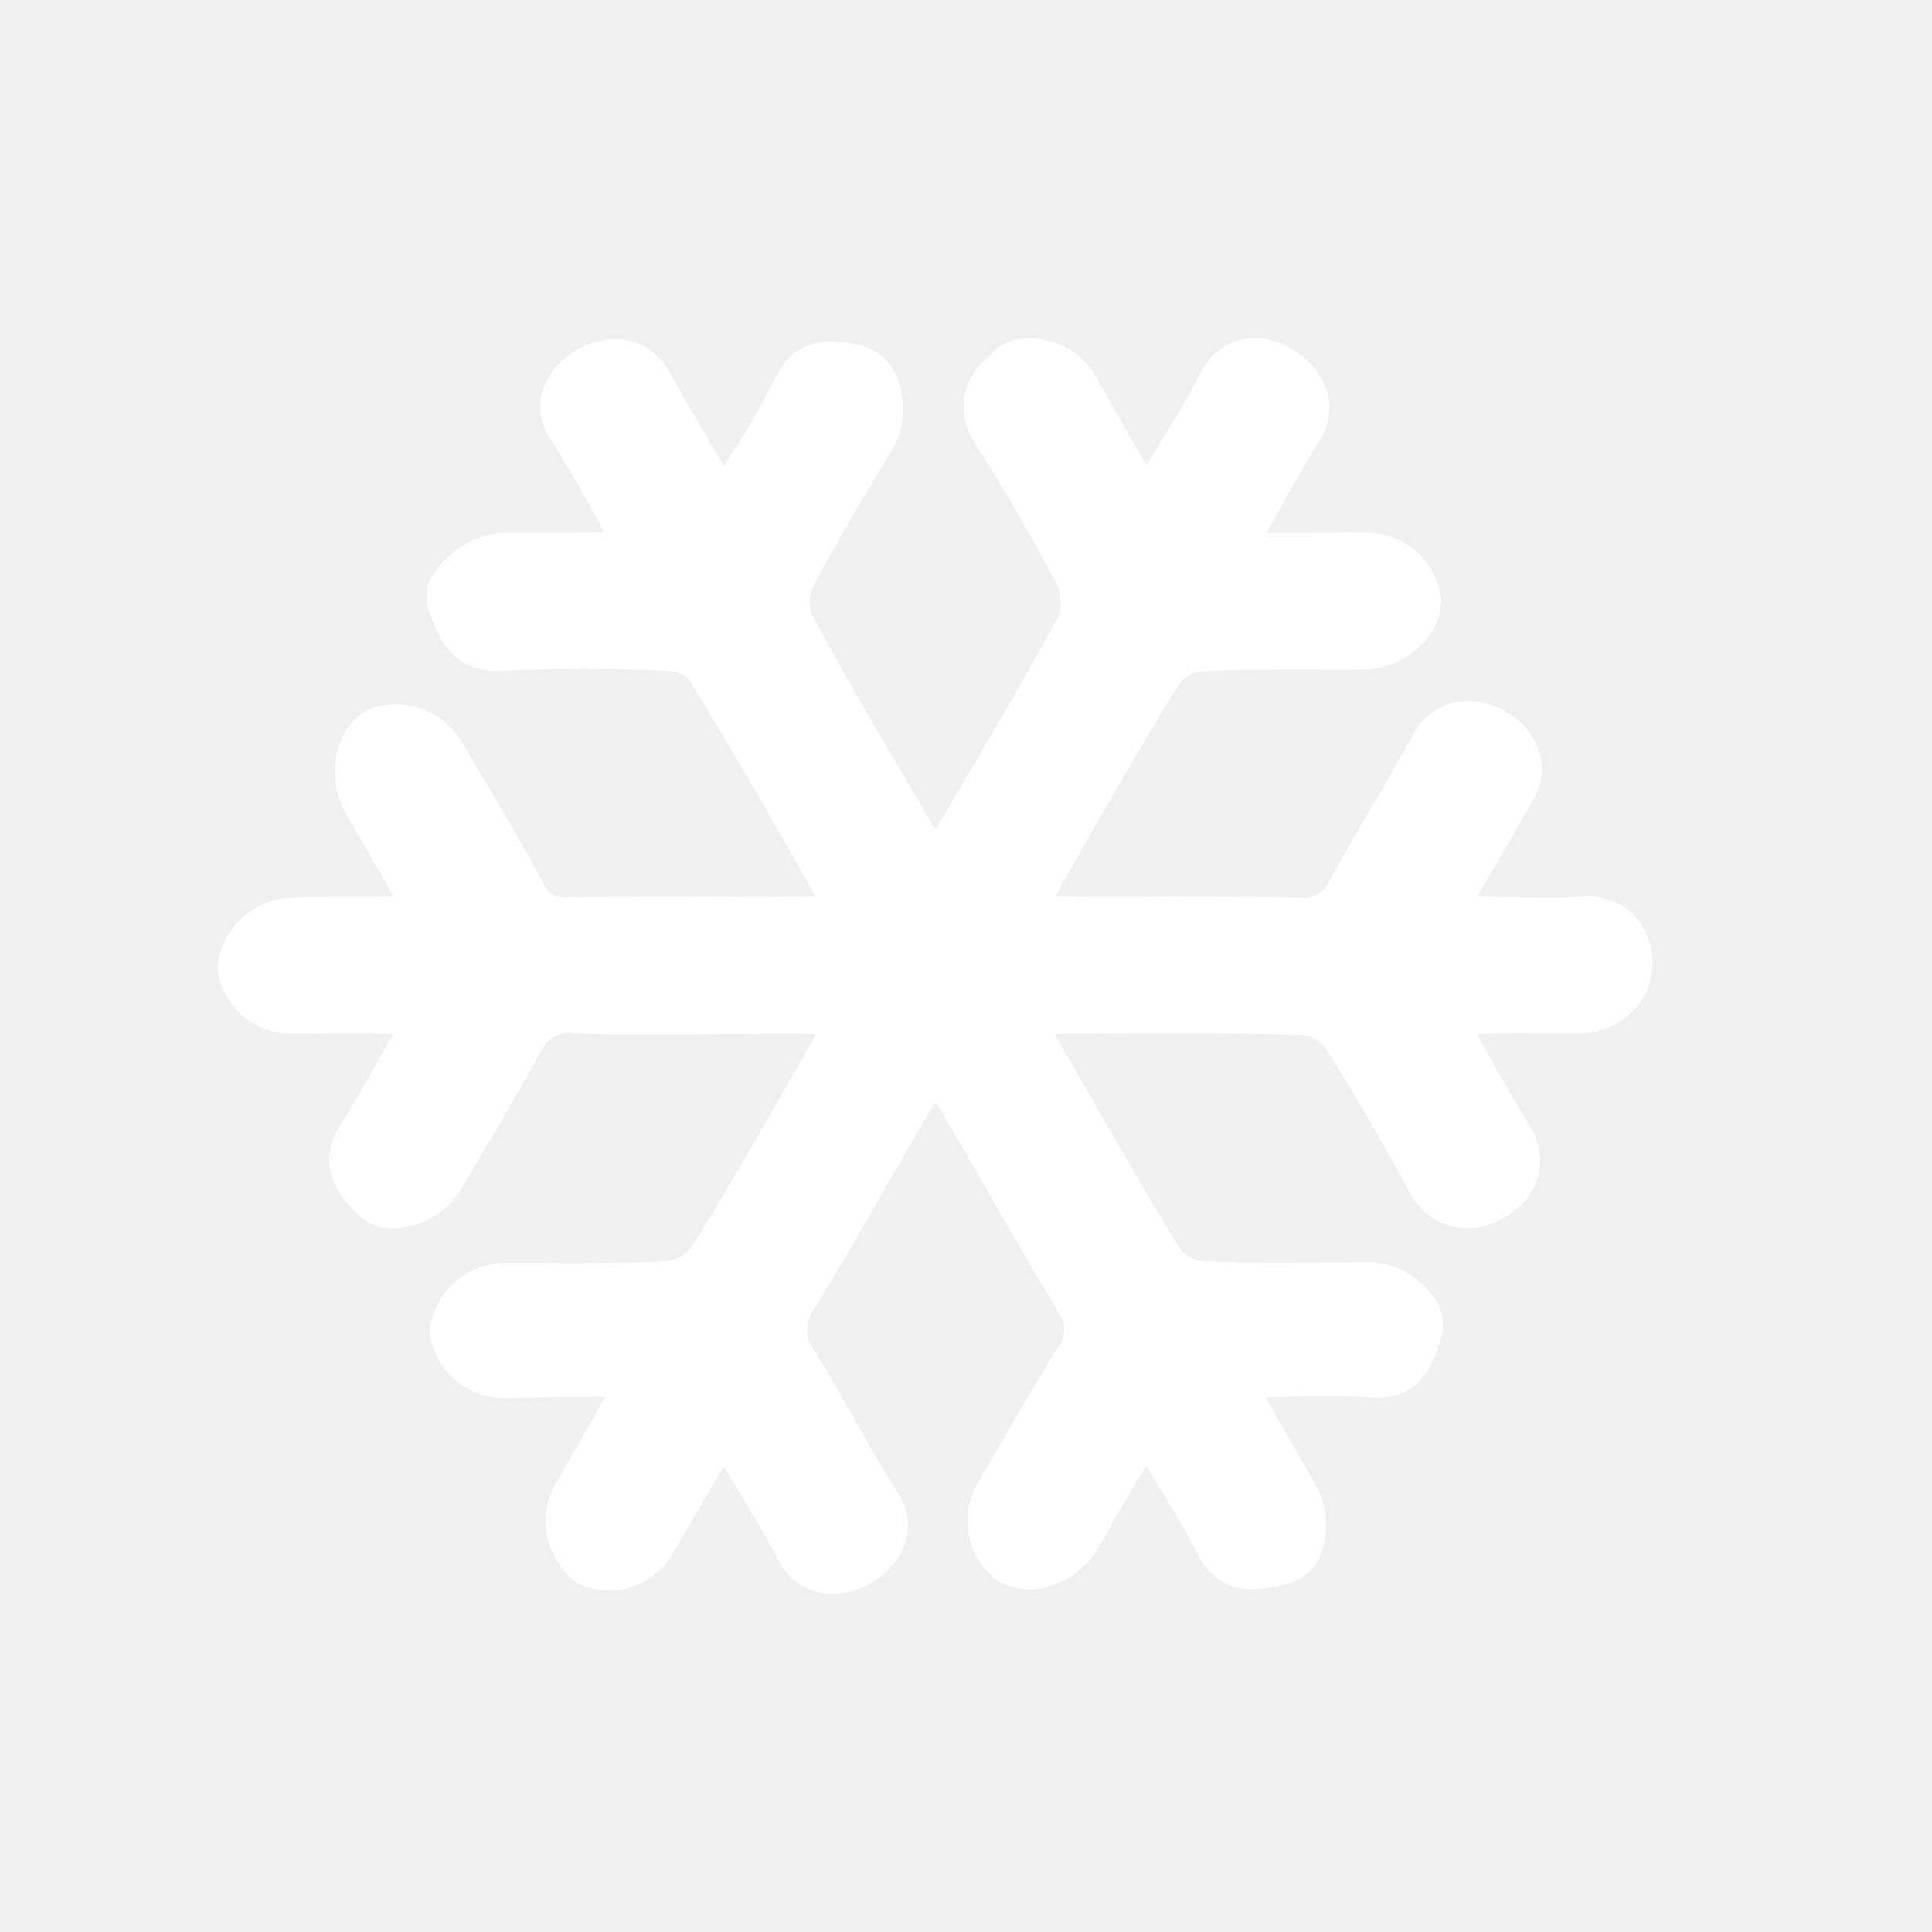
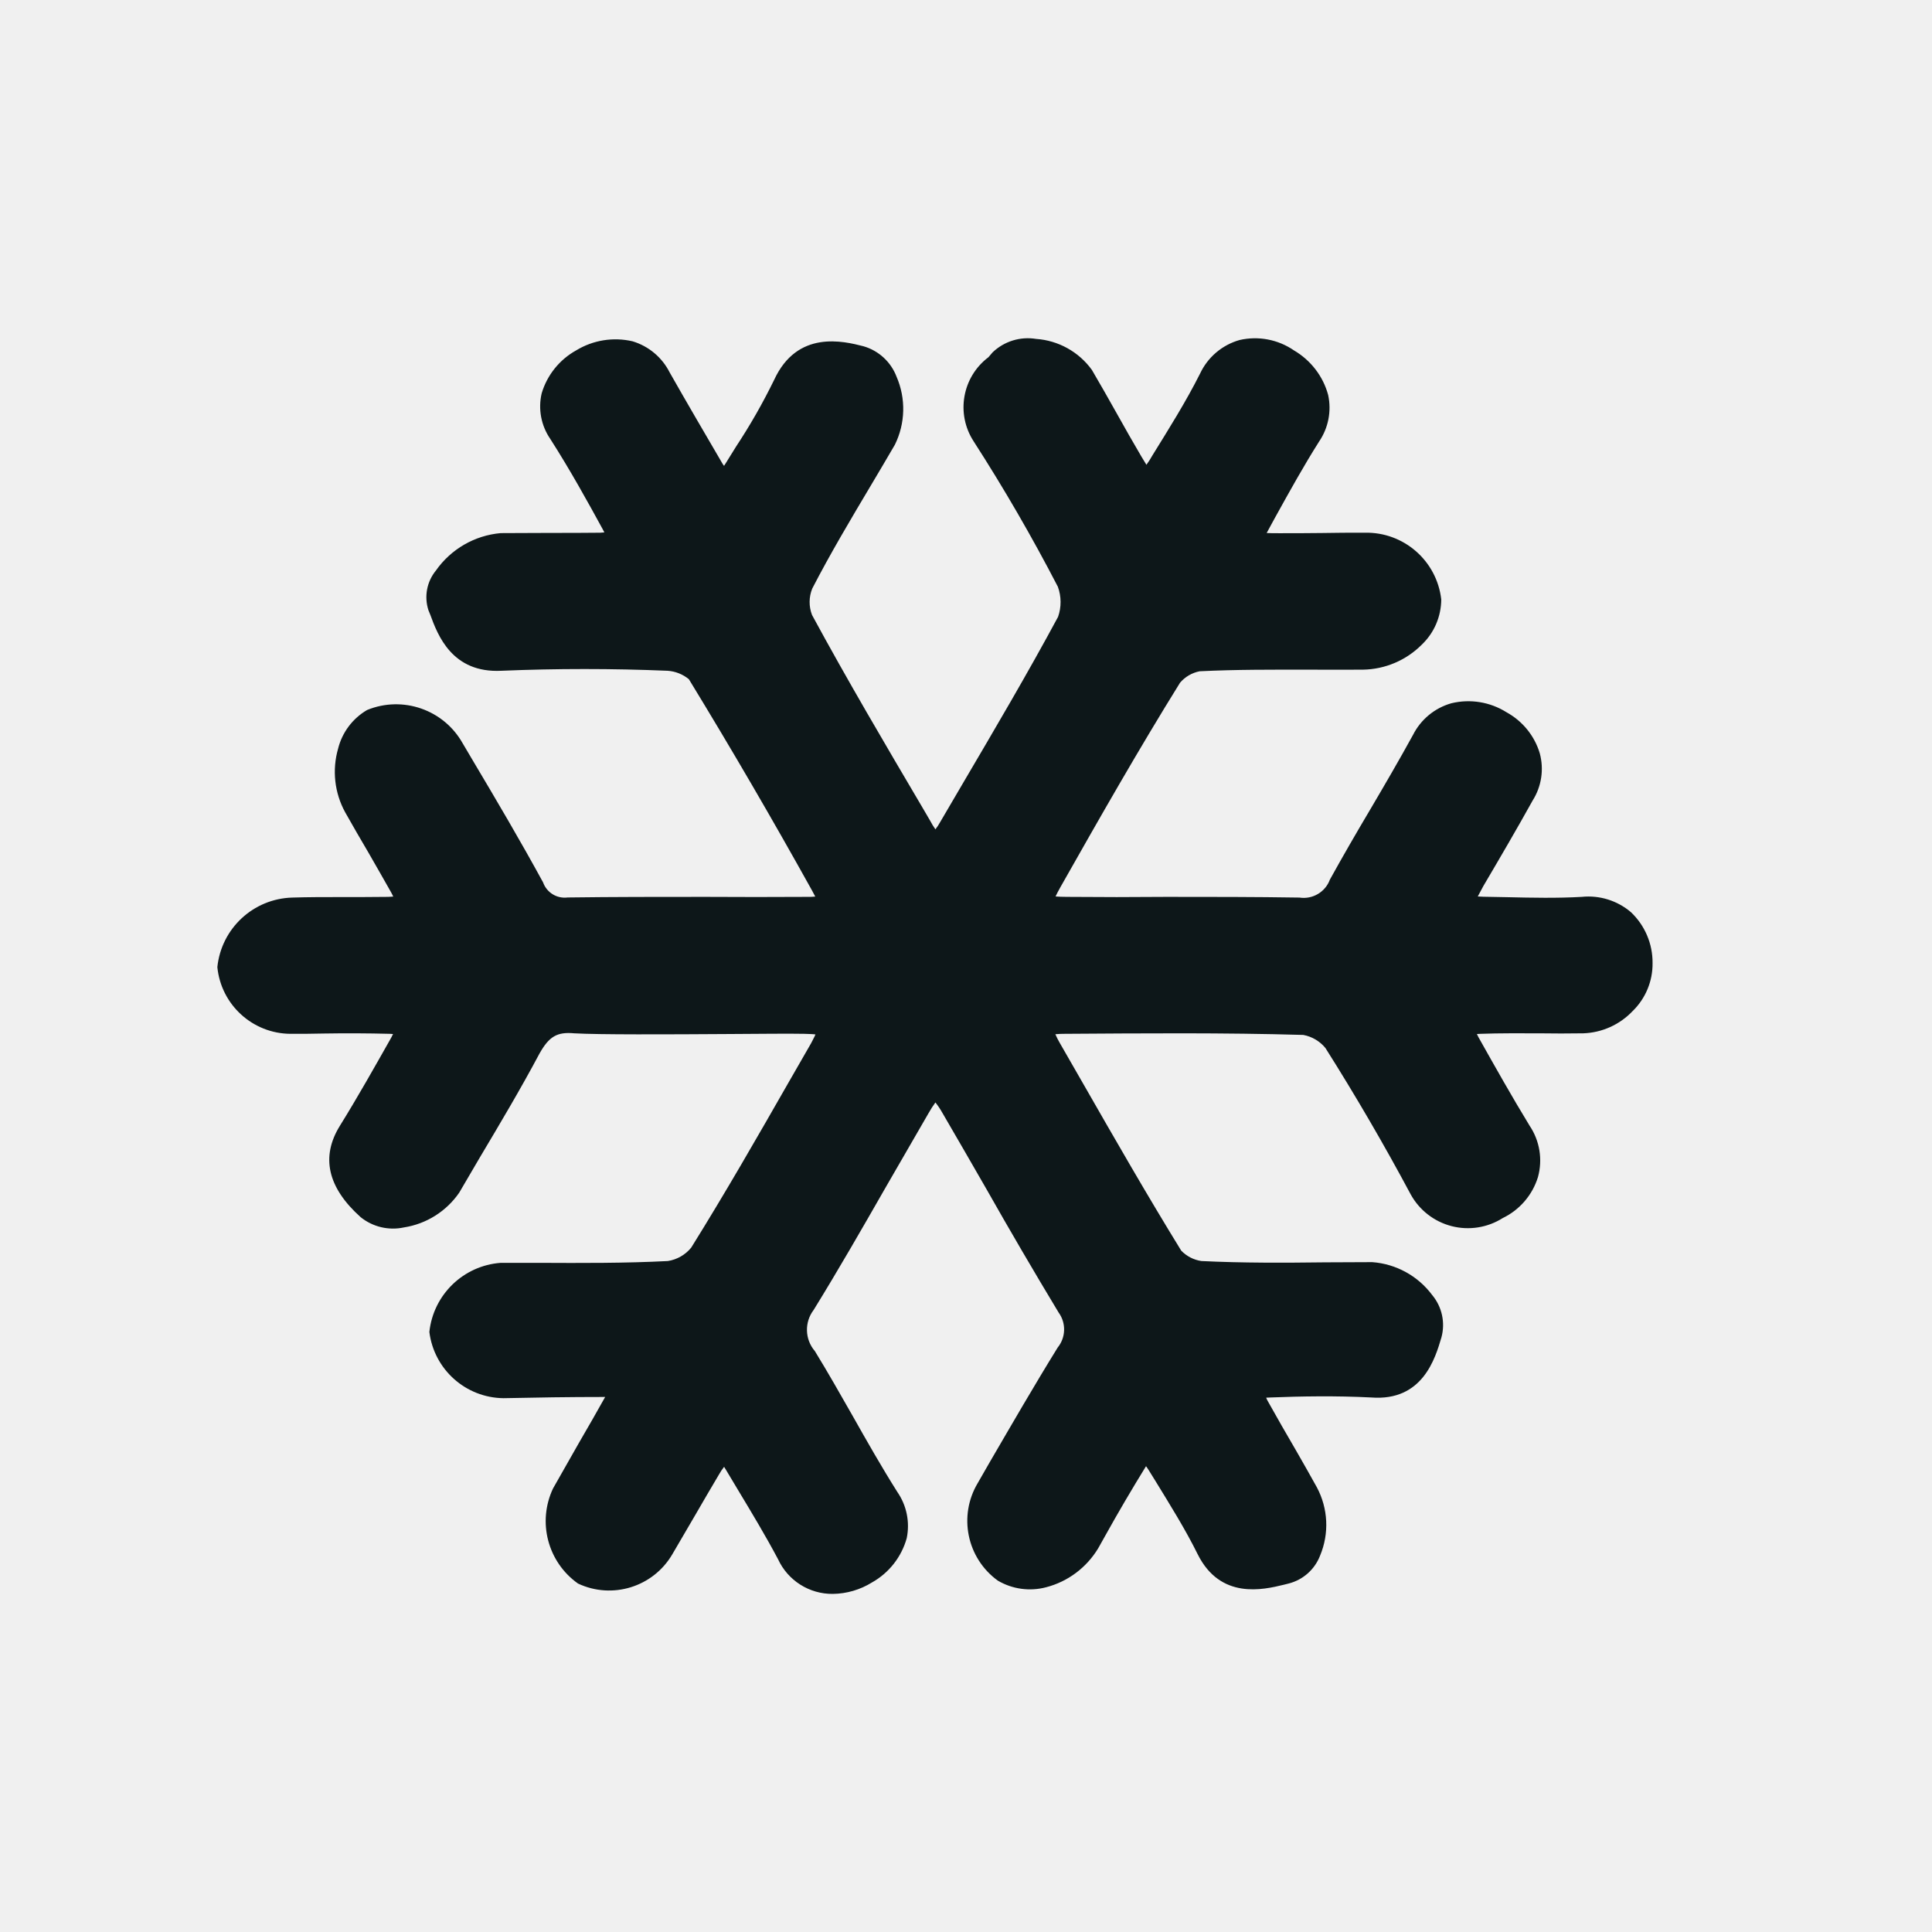
<svg xmlns="http://www.w3.org/2000/svg" width="19.2" height="19.2" viewBox="0 0 19.2 19.2">
-   <path d="M16.423 9.57a.655.655 0 0 1-.198.478.71.71 0 0 1-.49.221 14.39 14.39 0 0 1-.444 0c-.193 0-.386-.002-.577.005l-.037.002.016.032c.163.29.331.589.508.879.101.15.131.337.083.511a.672.672 0 0 1-.35.407.648.648 0 0 1-.915-.236 23.203 23.203 0 0 0-.847-1.454.374.374 0 0 0-.22-.13c-.792-.023-1.595-.016-2.372-.011a.908.908 0 0 0-.092.004.797.797 0 0 0 .043.085l.228.397c.315.55.642 1.12.98 1.669a.35.35 0 0 0 .2.103c.41.02.826.018 1.229.013l.469-.002a.818.818 0 0 1 .596.327.466.466 0 0 1 .092.42c-.062.21-.187.637-.697.598-.35-.018-.704-.012-1.003 0l-.042.002a.23.23 0 0 0 .016.034c.092.165.187.33.281.491.07.121.138.242.207.366.112.21.124.458.032.678a.455.455 0 0 1-.313.278l-.048.012c-.205.05-.63.15-.856-.304-.122-.247-.276-.493-.423-.733l-.064-.103c-.01-.013-.016-.027-.026-.038a17.746 17.746 0 0 0-.407.694l-.069.123c-.115.19-.3.33-.517.386a.629.629 0 0 1-.48-.066.733.733 0 0 1-.199-.97l.12-.209c.218-.374.442-.762.674-1.137a.286.286 0 0 0 .009-.349 51.614 51.614 0 0 1-.718-1.228c-.145-.251-.29-.505-.437-.756a.783.783 0 0 0-.069-.103c-.025.035-.048.07-.069.108l-.423.732c-.23.402-.47.82-.718 1.222a.325.325 0 0 0 .012.409c.13.212.253.429.375.643.142.252.29.512.444.756.093.134.127.3.094.46a.728.728 0 0 1-.345.44.757.757 0 0 1-.389.114.593.593 0 0 1-.545-.345c-.122-.23-.26-.459-.393-.68l-.097-.162c-.018-.032-.035-.057-.046-.076a.605.605 0 0 0-.053.08c-.078.13-.154.263-.23.393l-.232.397a.727.727 0 0 1-.937.29.76.76 0 0 1-.248-.945l.258-.454a27.388 27.388 0 0 0 .26-.455h-.021c-.334 0-.663.005-.99.012a.751.751 0 0 1-.736-.658.77.77 0 0 1 .709-.687h.382c.418.002.855.004 1.279-.018a.374.374 0 0 0 .232-.133c.336-.539.658-1.1.969-1.644l.223-.388c.018-.036.034-.064.043-.087-.027-.004-.064-.004-.112-.006-.143-.003-.428 0-.753.002-.607.004-1.292.007-1.532-.007-.172-.016-.25.032-.345.2-.188.353-.393.697-.593 1.033l-.205.35a.82.82 0 0 1-.55.346.513.513 0 0 1-.43-.102c-.329-.295-.398-.6-.205-.91.175-.282.345-.584.509-.874l.018-.036-.034-.002a15.471 15.471 0 0 0-.651-.003c-.113.003-.224.003-.334.003a.735.735 0 0 1-.727-.663.77.77 0 0 1 .745-.691c.157-.005.316-.005.477-.005h.004c.157 0 .313 0 .472-.002.02 0 .037-.003.05-.003-.004-.011-.013-.025-.02-.04-.076-.136-.152-.266-.226-.396a22.914 22.914 0 0 1-.232-.402.835.835 0 0 1-.07-.632c.04-.161.144-.3.288-.384a.759.759 0 0 1 .95.331l.104.176c.232.39.472.797.695 1.206a.228.228 0 0 0 .244.15c.455-.006.91-.006 1.366-.006.337.002.676.002 1.015 0 .032 0 .057 0 .08-.003-.01-.016-.018-.036-.032-.06a59.334 59.334 0 0 0-1.224-2.1.372.372 0 0 0-.212-.084 19.915 19.915 0 0 0-1.651 0c-.49.025-.633-.354-.707-.557l-.018-.044a.418.418 0 0 1 .074-.395.881.881 0 0 1 .644-.372c.163-.002.324 0 .501-.002.164 0 .327 0 .488-.002.014 0 .028-.003.041-.003L5.99 5.26c-.147-.269-.324-.59-.522-.899a.57.57 0 0 1-.085-.452.725.725 0 0 1 .343-.427.75.75 0 0 1 .561-.09.61.61 0 0 1 .368.309c.17.3.35.607.527.91.004.008.01.012.014.019a.091.091 0 0 1 .011-.018l.108-.174c.14-.212.266-.433.378-.662.23-.5.69-.386.888-.335a.5.5 0 0 1 .329.303.804.804 0 0 1-.017.676c-.078.135-.156.265-.234.397-.2.336-.407.683-.587 1.032a.357.357 0 0 0-.002.263c.35.646.731 1.292 1.1 1.918l.073.125c.016.03.034.06.053.087a.55.55 0 0 0 .046-.07l.225-.384c.318-.541.647-1.099.948-1.658a.445.445 0 0 0-.002-.299 17.77 17.77 0 0 0-.837-1.445.622.622 0 0 1 .147-.836l.041-.048a.506.506 0 0 1 .432-.134.749.749 0 0 1 .555.308c.085.146.168.29.248.434.08.144.161.285.244.427l.05.082c.022-.03.042-.062.06-.094.164-.265.332-.532.472-.81a.62.62 0 0 1 .394-.336.684.684 0 0 1 .54.103c.167.098.29.257.34.443a.597.597 0 0 1-.09.463c-.153.242-.287.484-.43.742l-.04.073a8.4 8.4 0 0 1-.051.094c.032.002.073.002.126.002.14 0 .28 0 .421-.002.14-.003.285-.003.428-.003a.748.748 0 0 1 .76.663c-.001.17-.07.332-.194.45a.844.844 0 0 1-.584.248c-.18.002-.361 0-.543 0-.352 0-.718-.002-1.08.016a.342.342 0 0 0-.195.114c-.41.66-.796 1.338-1.189 2.032-.023.04-.037.069-.048.092.027.002.064.004.112.004.332.003.66.003.99 0 .441 0 .88 0 1.322.007.13.02.257-.055.302-.178.129-.233.262-.463.398-.692.145-.246.29-.495.428-.746a.615.615 0 0 1 .381-.315.713.713 0 0 1 .548.089c.16.088.279.234.331.408a.59.59 0 0 1-.071.47c-.156.281-.322.565-.49.85l-.055.103c.032.002.073.004.126.004l.161.003c.258.006.502.011.746-.003a.65.65 0 0 1 .49.153.688.688 0 0 1 .214.505z" fill="#FFF" fill-rule="nonzero" />
+   <path d="M16.423 9.57a.655.655 0 0 1-.198.478.71.71 0 0 1-.49.221 14.39 14.39 0 0 1-.444 0c-.193 0-.386-.002-.577.005l-.037.002.016.032c.163.29.331.589.508.879.101.15.131.337.083.511a.672.672 0 0 1-.35.407.648.648 0 0 1-.915-.236 23.203 23.203 0 0 0-.847-1.454.374.374 0 0 0-.22-.13c-.792-.023-1.595-.016-2.372-.011a.908.908 0 0 0-.092.004.797.797 0 0 0 .043.085l.228.397c.315.55.642 1.12.98 1.669a.35.35 0 0 0 .2.103c.41.02.826.018 1.229.013l.469-.002a.818.818 0 0 1 .596.327.466.466 0 0 1 .092.42c-.062.21-.187.637-.697.598-.35-.018-.704-.012-1.003 0l-.042.002a.23.23 0 0 0 .016.034c.092.165.187.33.281.491.07.121.138.242.207.366.112.21.124.458.032.678a.455.455 0 0 1-.313.278l-.048.012c-.205.05-.63.15-.856-.304-.122-.247-.276-.493-.423-.733l-.064-.103c-.01-.013-.016-.027-.026-.038a17.746 17.746 0 0 0-.407.694l-.069.123c-.115.19-.3.33-.517.386a.629.629 0 0 1-.48-.066.733.733 0 0 1-.199-.97l.12-.209c.218-.374.442-.762.674-1.137a.286.286 0 0 0 .009-.349 51.614 51.614 0 0 1-.718-1.228c-.145-.251-.29-.505-.437-.756a.783.783 0 0 0-.069-.103c-.025.035-.048.07-.069.108l-.423.732c-.23.402-.47.82-.718 1.222a.325.325 0 0 0 .012.409c.13.212.253.429.375.643.142.252.29.512.444.756.093.134.127.3.094.46a.728.728 0 0 1-.345.44.757.757 0 0 1-.389.114.593.593 0 0 1-.545-.345c-.122-.23-.26-.459-.393-.68l-.097-.162c-.018-.032-.035-.057-.046-.076a.605.605 0 0 0-.053.08c-.078.13-.154.263-.23.393l-.232.397a.727.727 0 0 1-.937.29.76.76 0 0 1-.248-.945l.258-.454a27.388 27.388 0 0 0 .26-.455h-.021c-.334 0-.663.005-.99.012a.751.751 0 0 1-.736-.658.77.77 0 0 1 .709-.687h.382c.418.002.855.004 1.279-.018a.374.374 0 0 0 .232-.133c.336-.539.658-1.1.969-1.644l.223-.388c.018-.036.034-.064.043-.087-.027-.004-.064-.004-.112-.006-.143-.003-.428 0-.753.002-.607.004-1.292.007-1.532-.007-.172-.016-.25.032-.345.2-.188.353-.393.697-.593 1.033l-.205.35a.82.82 0 0 1-.55.346.513.513 0 0 1-.43-.102c-.329-.295-.398-.6-.205-.91.175-.282.345-.584.509-.874l.018-.036-.034-.002a15.471 15.471 0 0 0-.651-.003c-.113.003-.224.003-.334.003a.735.735 0 0 1-.727-.663.77.77 0 0 1 .745-.691c.157-.005.316-.005.477-.005h.004c.157 0 .313 0 .472-.002.02 0 .037-.003.05-.003-.004-.011-.013-.025-.02-.04-.076-.136-.152-.266-.226-.396a22.914 22.914 0 0 1-.232-.402.835.835 0 0 1-.07-.632c.04-.161.144-.3.288-.384a.759.759 0 0 1 .95.331l.104.176c.232.39.472.797.695 1.206a.228.228 0 0 0 .244.15c.455-.006.91-.006 1.366-.006.337.002.676.002 1.015 0 .032 0 .057 0 .08-.003-.01-.016-.018-.036-.032-.06a59.334 59.334 0 0 0-1.224-2.1.372.372 0 0 0-.212-.084 19.915 19.915 0 0 0-1.651 0c-.49.025-.633-.354-.707-.557l-.018-.044a.418.418 0 0 1 .074-.395.881.881 0 0 1 .644-.372c.163-.002.324 0 .501-.002.164 0 .327 0 .488-.002.014 0 .028-.003.041-.003L5.99 5.26c-.147-.269-.324-.59-.522-.899a.57.57 0 0 1-.085-.452.725.725 0 0 1 .343-.427.75.75 0 0 1 .561-.09.61.61 0 0 1 .368.309c.17.3.35.607.527.91.004.008.01.012.014.019a.091.091 0 0 1 .011-.018l.108-.174c.14-.212.266-.433.378-.662.23-.5.69-.386.888-.335a.5.5 0 0 1 .329.303.804.804 0 0 1-.017.676c-.078.135-.156.265-.234.397-.2.336-.407.683-.587 1.032a.357.357 0 0 0-.002.263c.35.646.731 1.292 1.1 1.918l.073.125c.016.03.034.06.053.087a.55.55 0 0 0 .046-.07l.225-.384c.318-.541.647-1.099.948-1.658a.445.445 0 0 0-.002-.299 17.77 17.77 0 0 0-.837-1.445.622.622 0 0 1 .147-.836l.041-.048a.506.506 0 0 1 .432-.134.749.749 0 0 1 .555.308c.085.146.168.29.248.434.08.144.161.285.244.427l.05.082c.022-.03.042-.062.06-.094.164-.265.332-.532.472-.81a.62.62 0 0 1 .394-.336.684.684 0 0 1 .54.103c.167.098.29.257.34.443a.597.597 0 0 1-.09.463c-.153.242-.287.484-.43.742l-.04.073a8.4 8.4 0 0 1-.051.094c.032.002.073.002.126.002.14 0 .28 0 .421-.002.14-.003.285-.003.428-.003a.748.748 0 0 1 .76.663c-.001.17-.07.332-.194.45a.844.844 0 0 1-.584.248c-.18.002-.361 0-.543 0-.352 0-.718-.002-1.08.016a.342.342 0 0 0-.195.114c-.41.66-.796 1.338-1.189 2.032-.023.04-.037.069-.048.092.027.002.064.004.112.004.332.003.66.003.99 0 .441 0 .88 0 1.322.007.13.02.257-.055.302-.178.129-.233.262-.463.398-.692.145-.246.29-.495.428-.746a.615.615 0 0 1 .381-.315.713.713 0 0 1 .548.089c.16.088.279.234.331.408a.59.59 0 0 1-.071.47c-.156.281-.322.565-.49.85l-.055.103c.032.002.073.004.126.004l.161.003c.258.006.502.011.746-.003a.65.65 0 0 1 .49.153.688.688 0 0 1 .214.505z" fill="#0D1719" fill-rule="nonzero" />
</svg>
